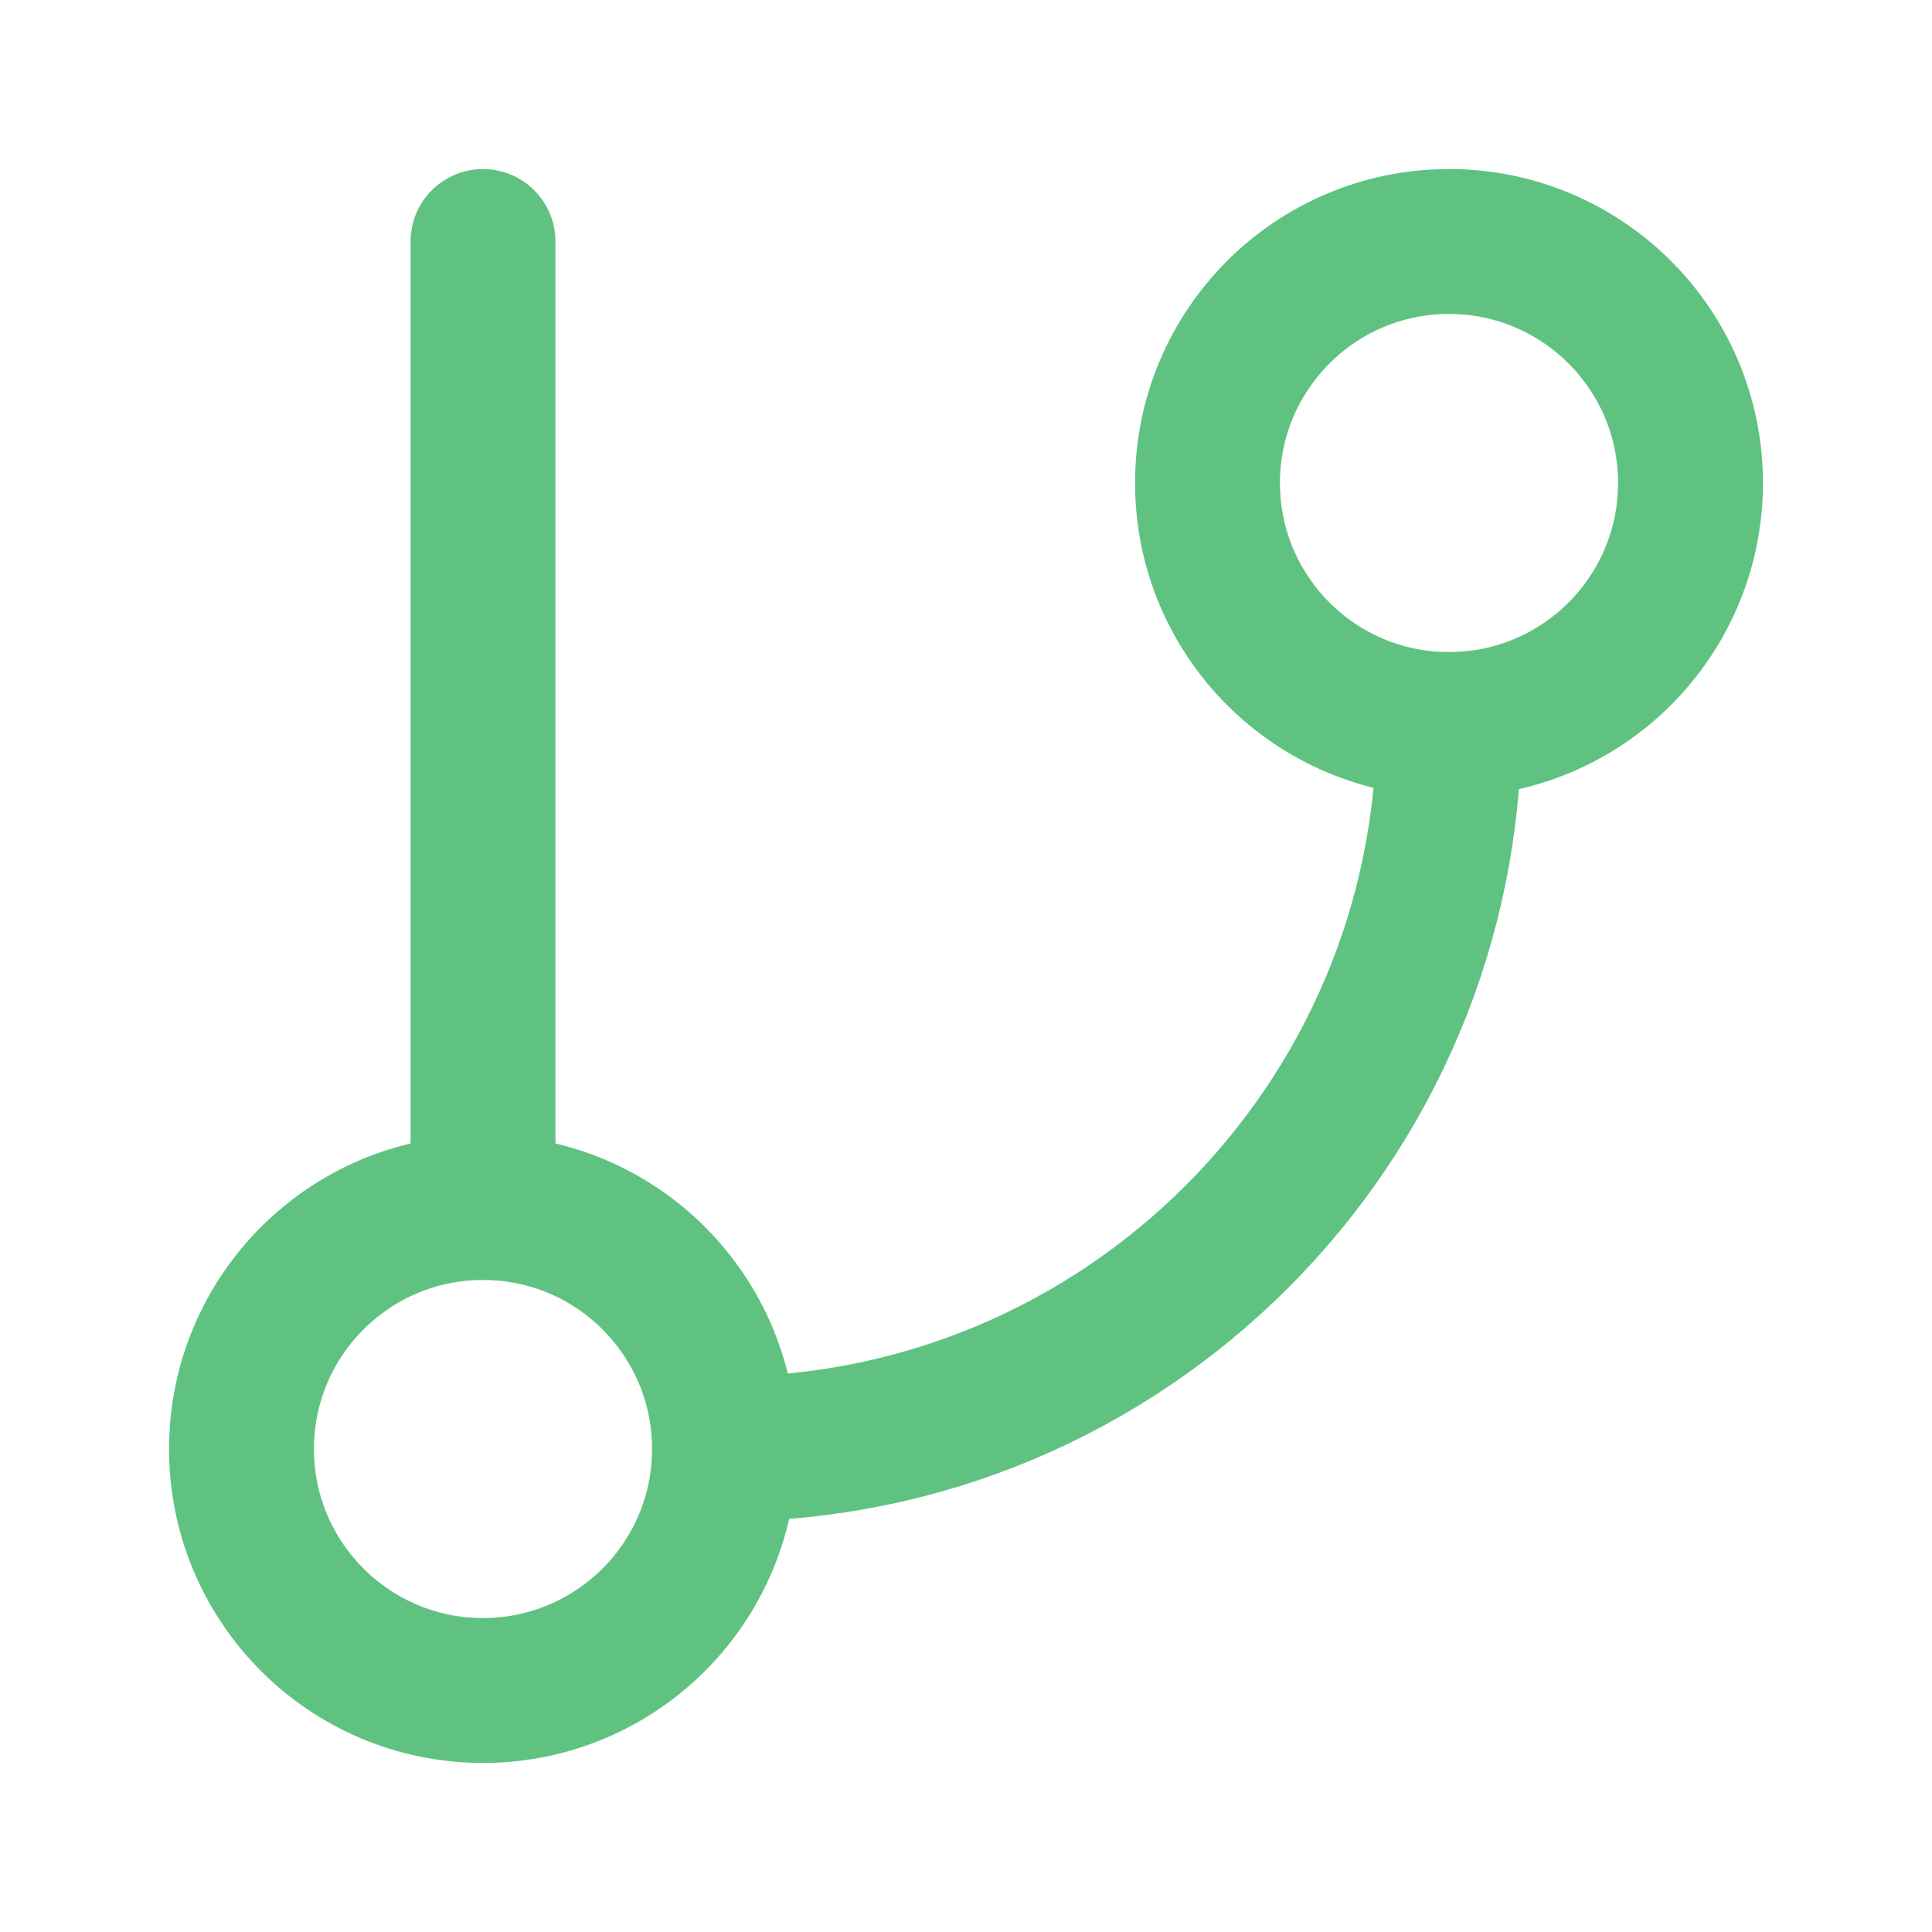
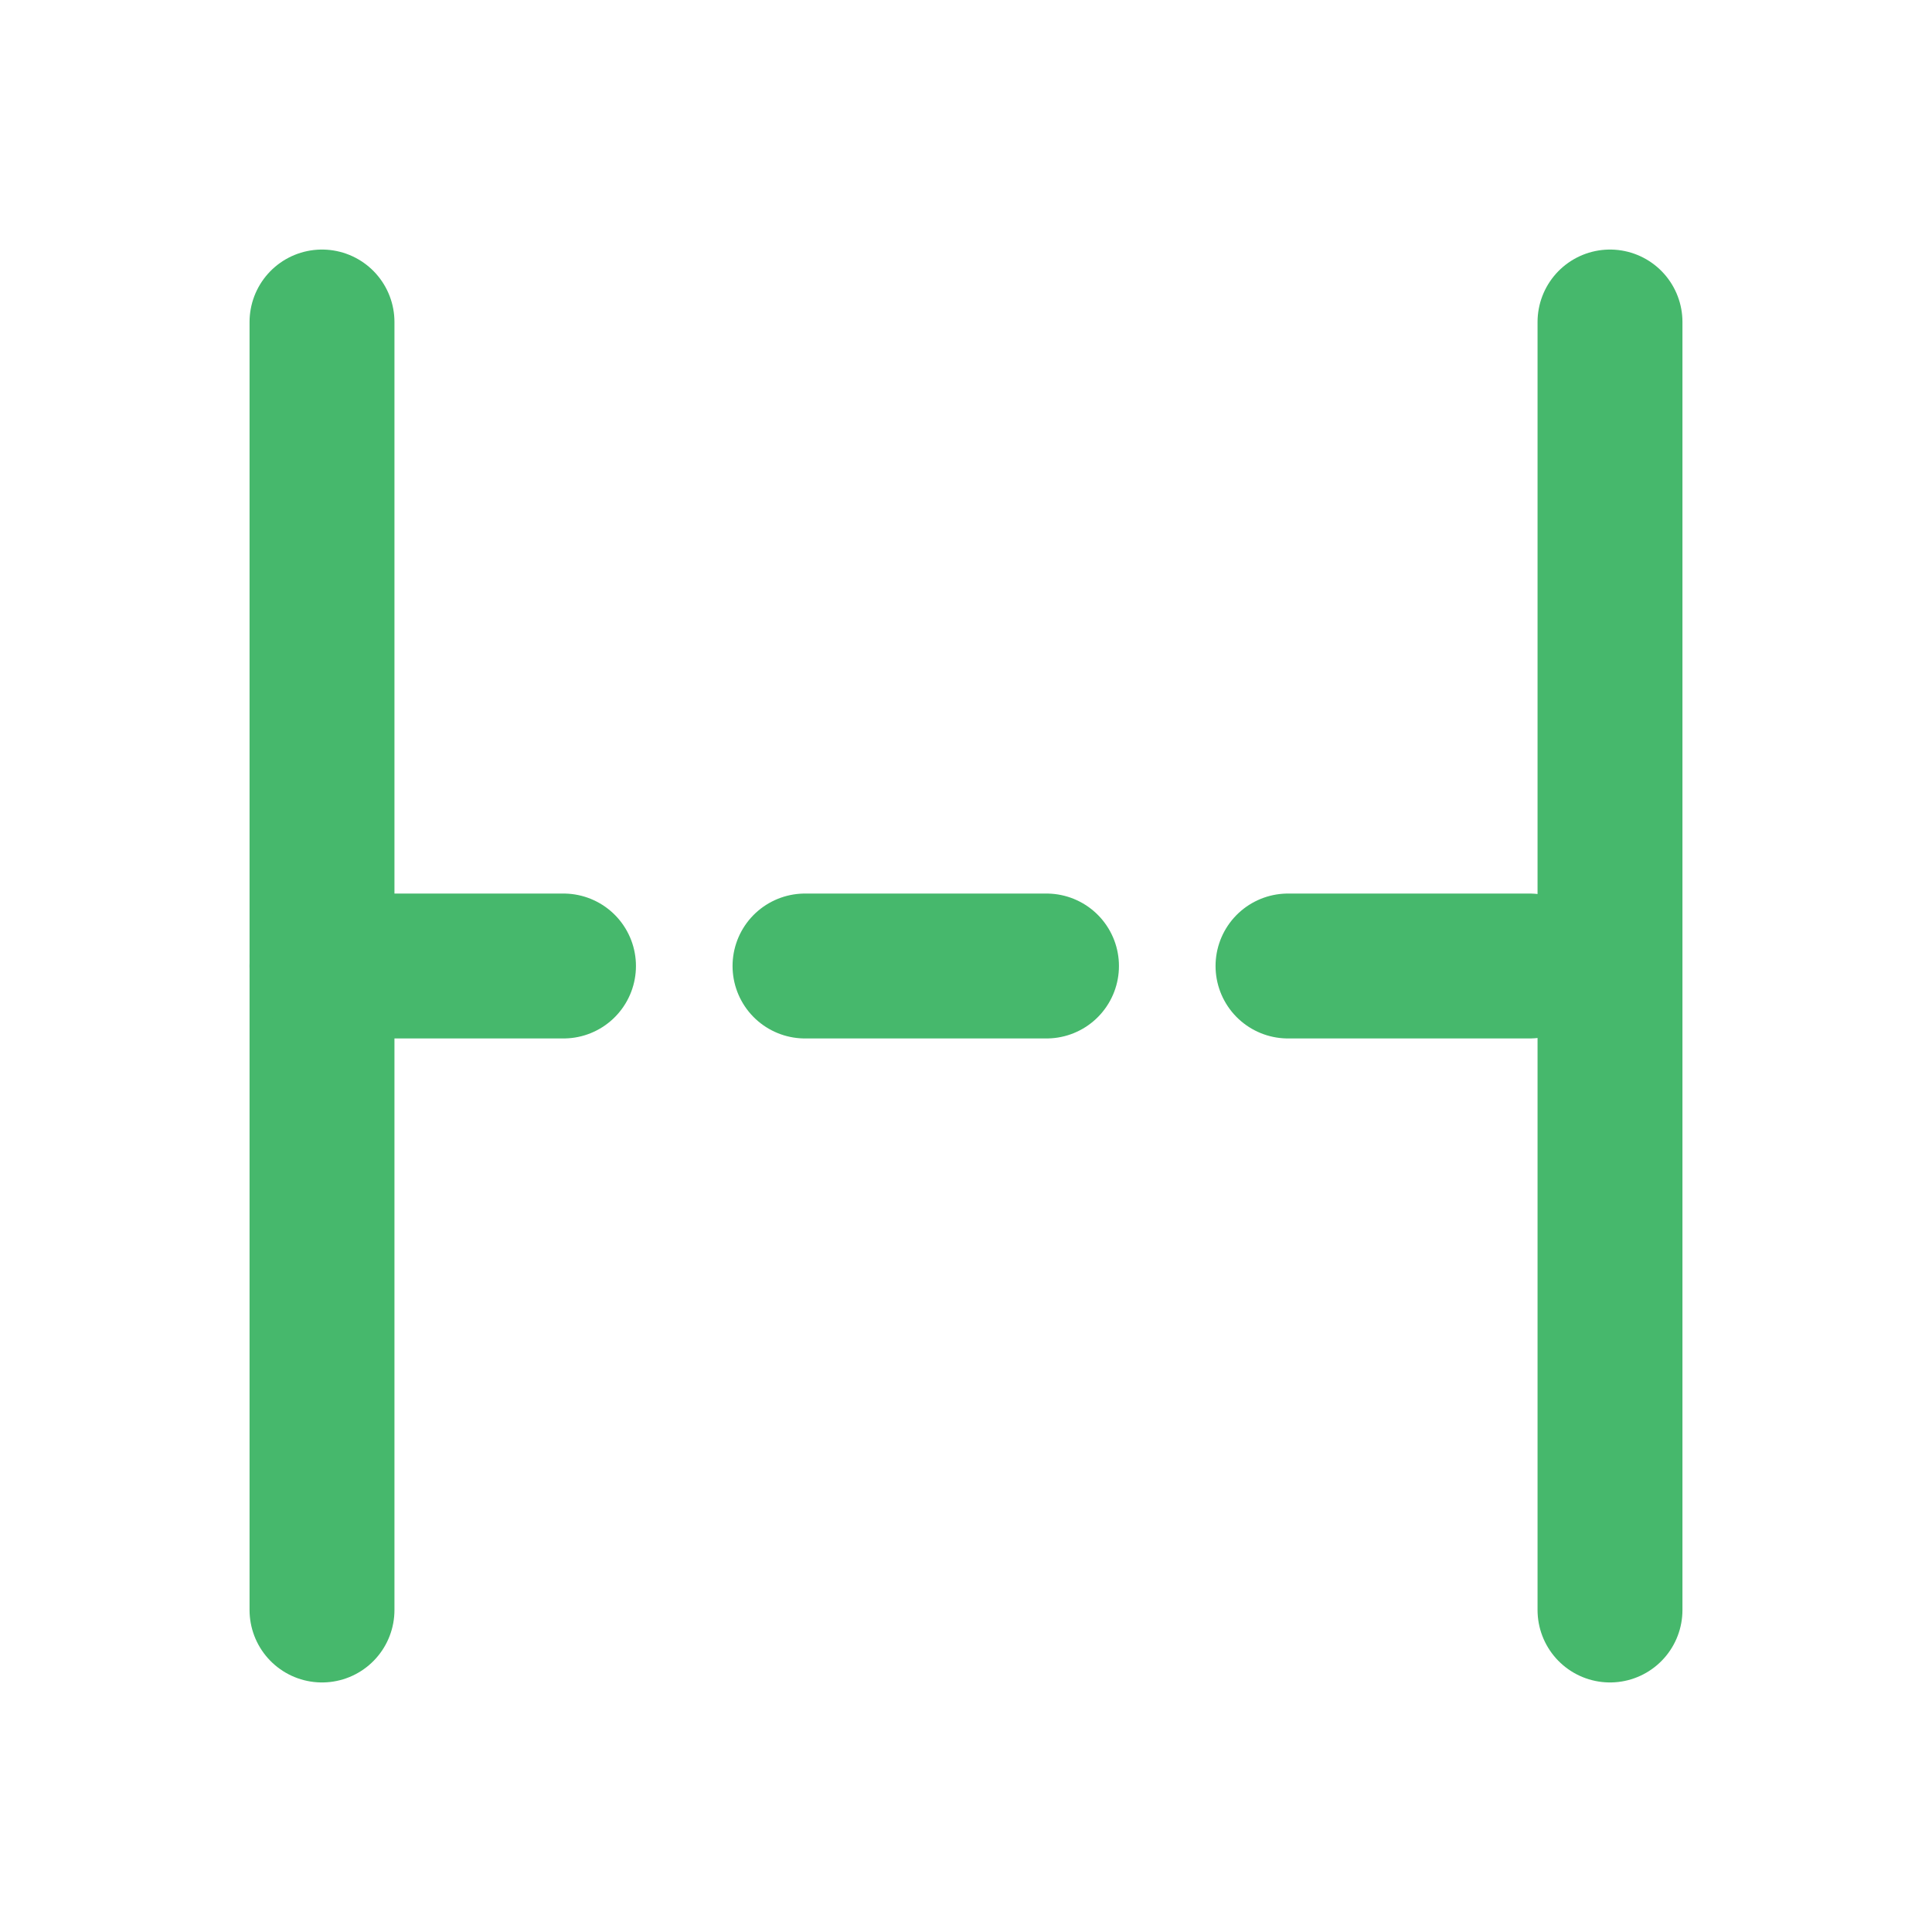
- <svg xmlns="http://www.w3.org/2000/svg" width="34" height="34" viewBox="0 0 24 24" fill="none" stroke="#60C281" stroke-width="1.8" stroke-linecap="round" stroke-linejoin="round">
-   <line x1="6" y1="3" x2="6" y2="15" />
-   <circle cx="6" cy="18" r="3" />
-   <circle cx="18" cy="6" r="3" />
-   <path d="M18 9a9 9 0 0 1-9 9" />
+ <svg xmlns="http://www.w3.org/2000/svg" width="34" height="34" viewBox="0 0 24 24" fill="none" stroke="#46B86C" stroke-width="1.8" stroke-linecap="round" stroke-linejoin="round">
+   <path d="M4 4v16M20 4v16" />
+   <path d="M4 12h16" stroke-dasharray="3 3" />
</svg>
